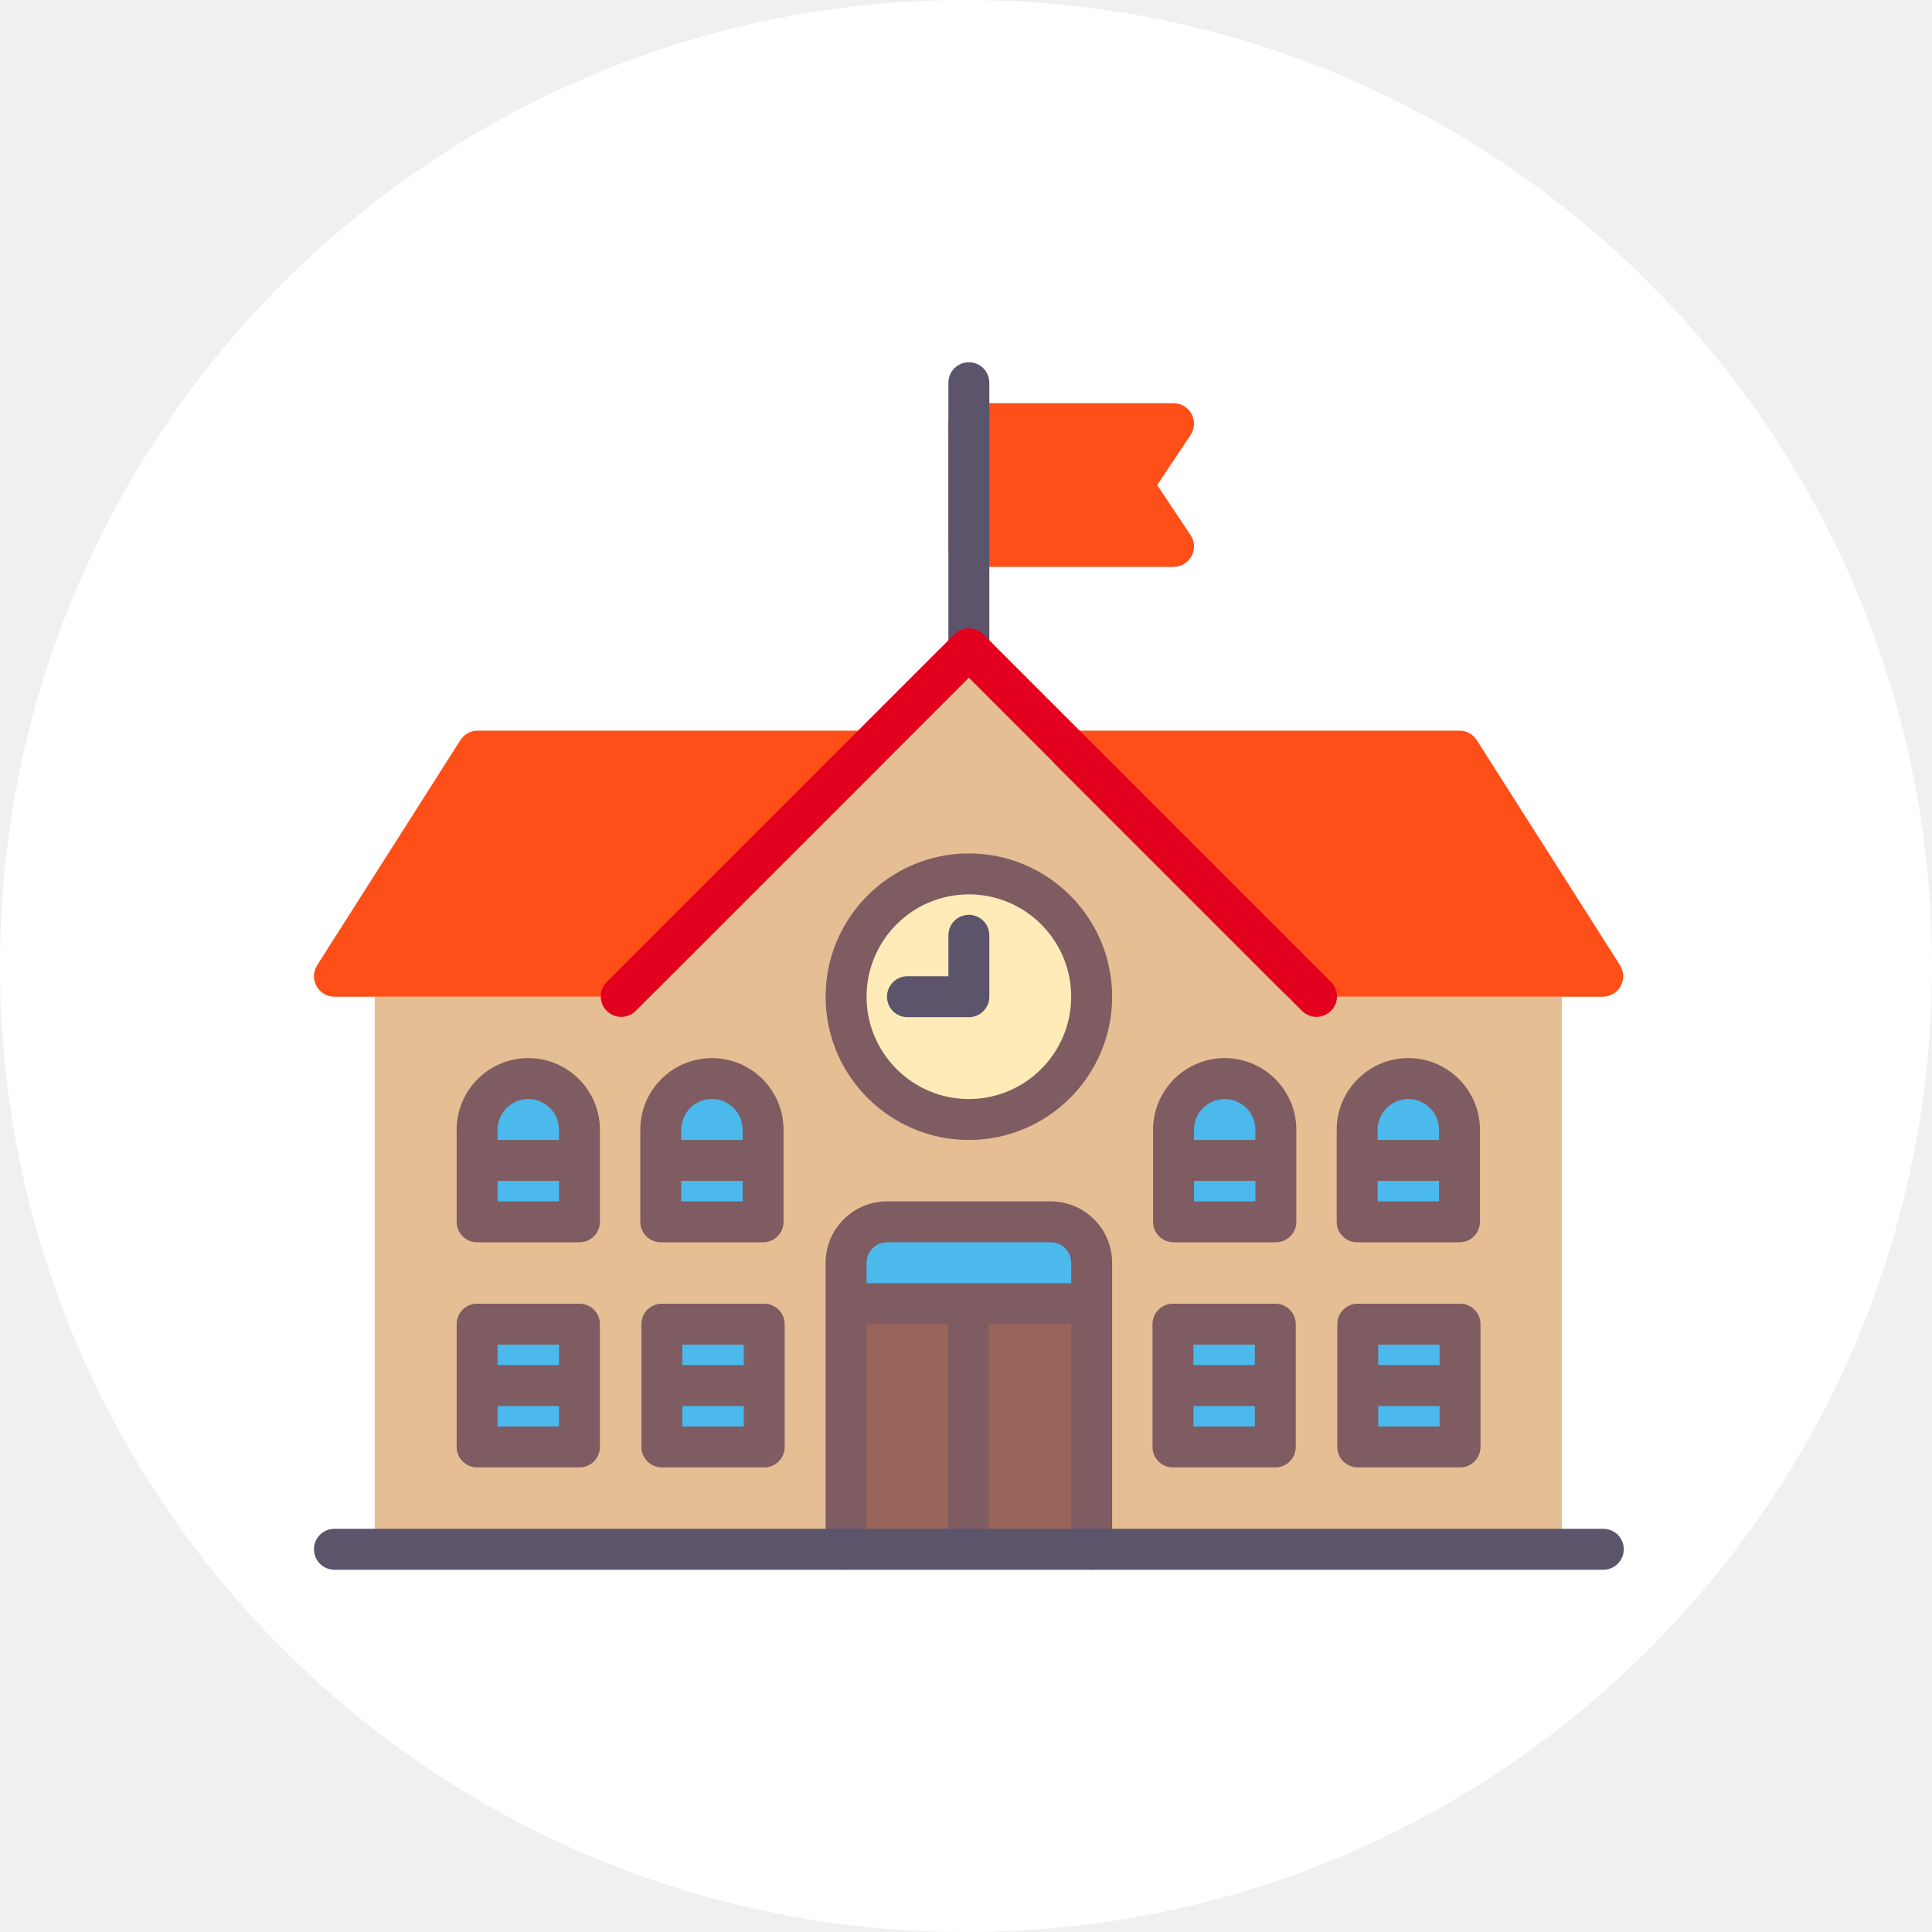
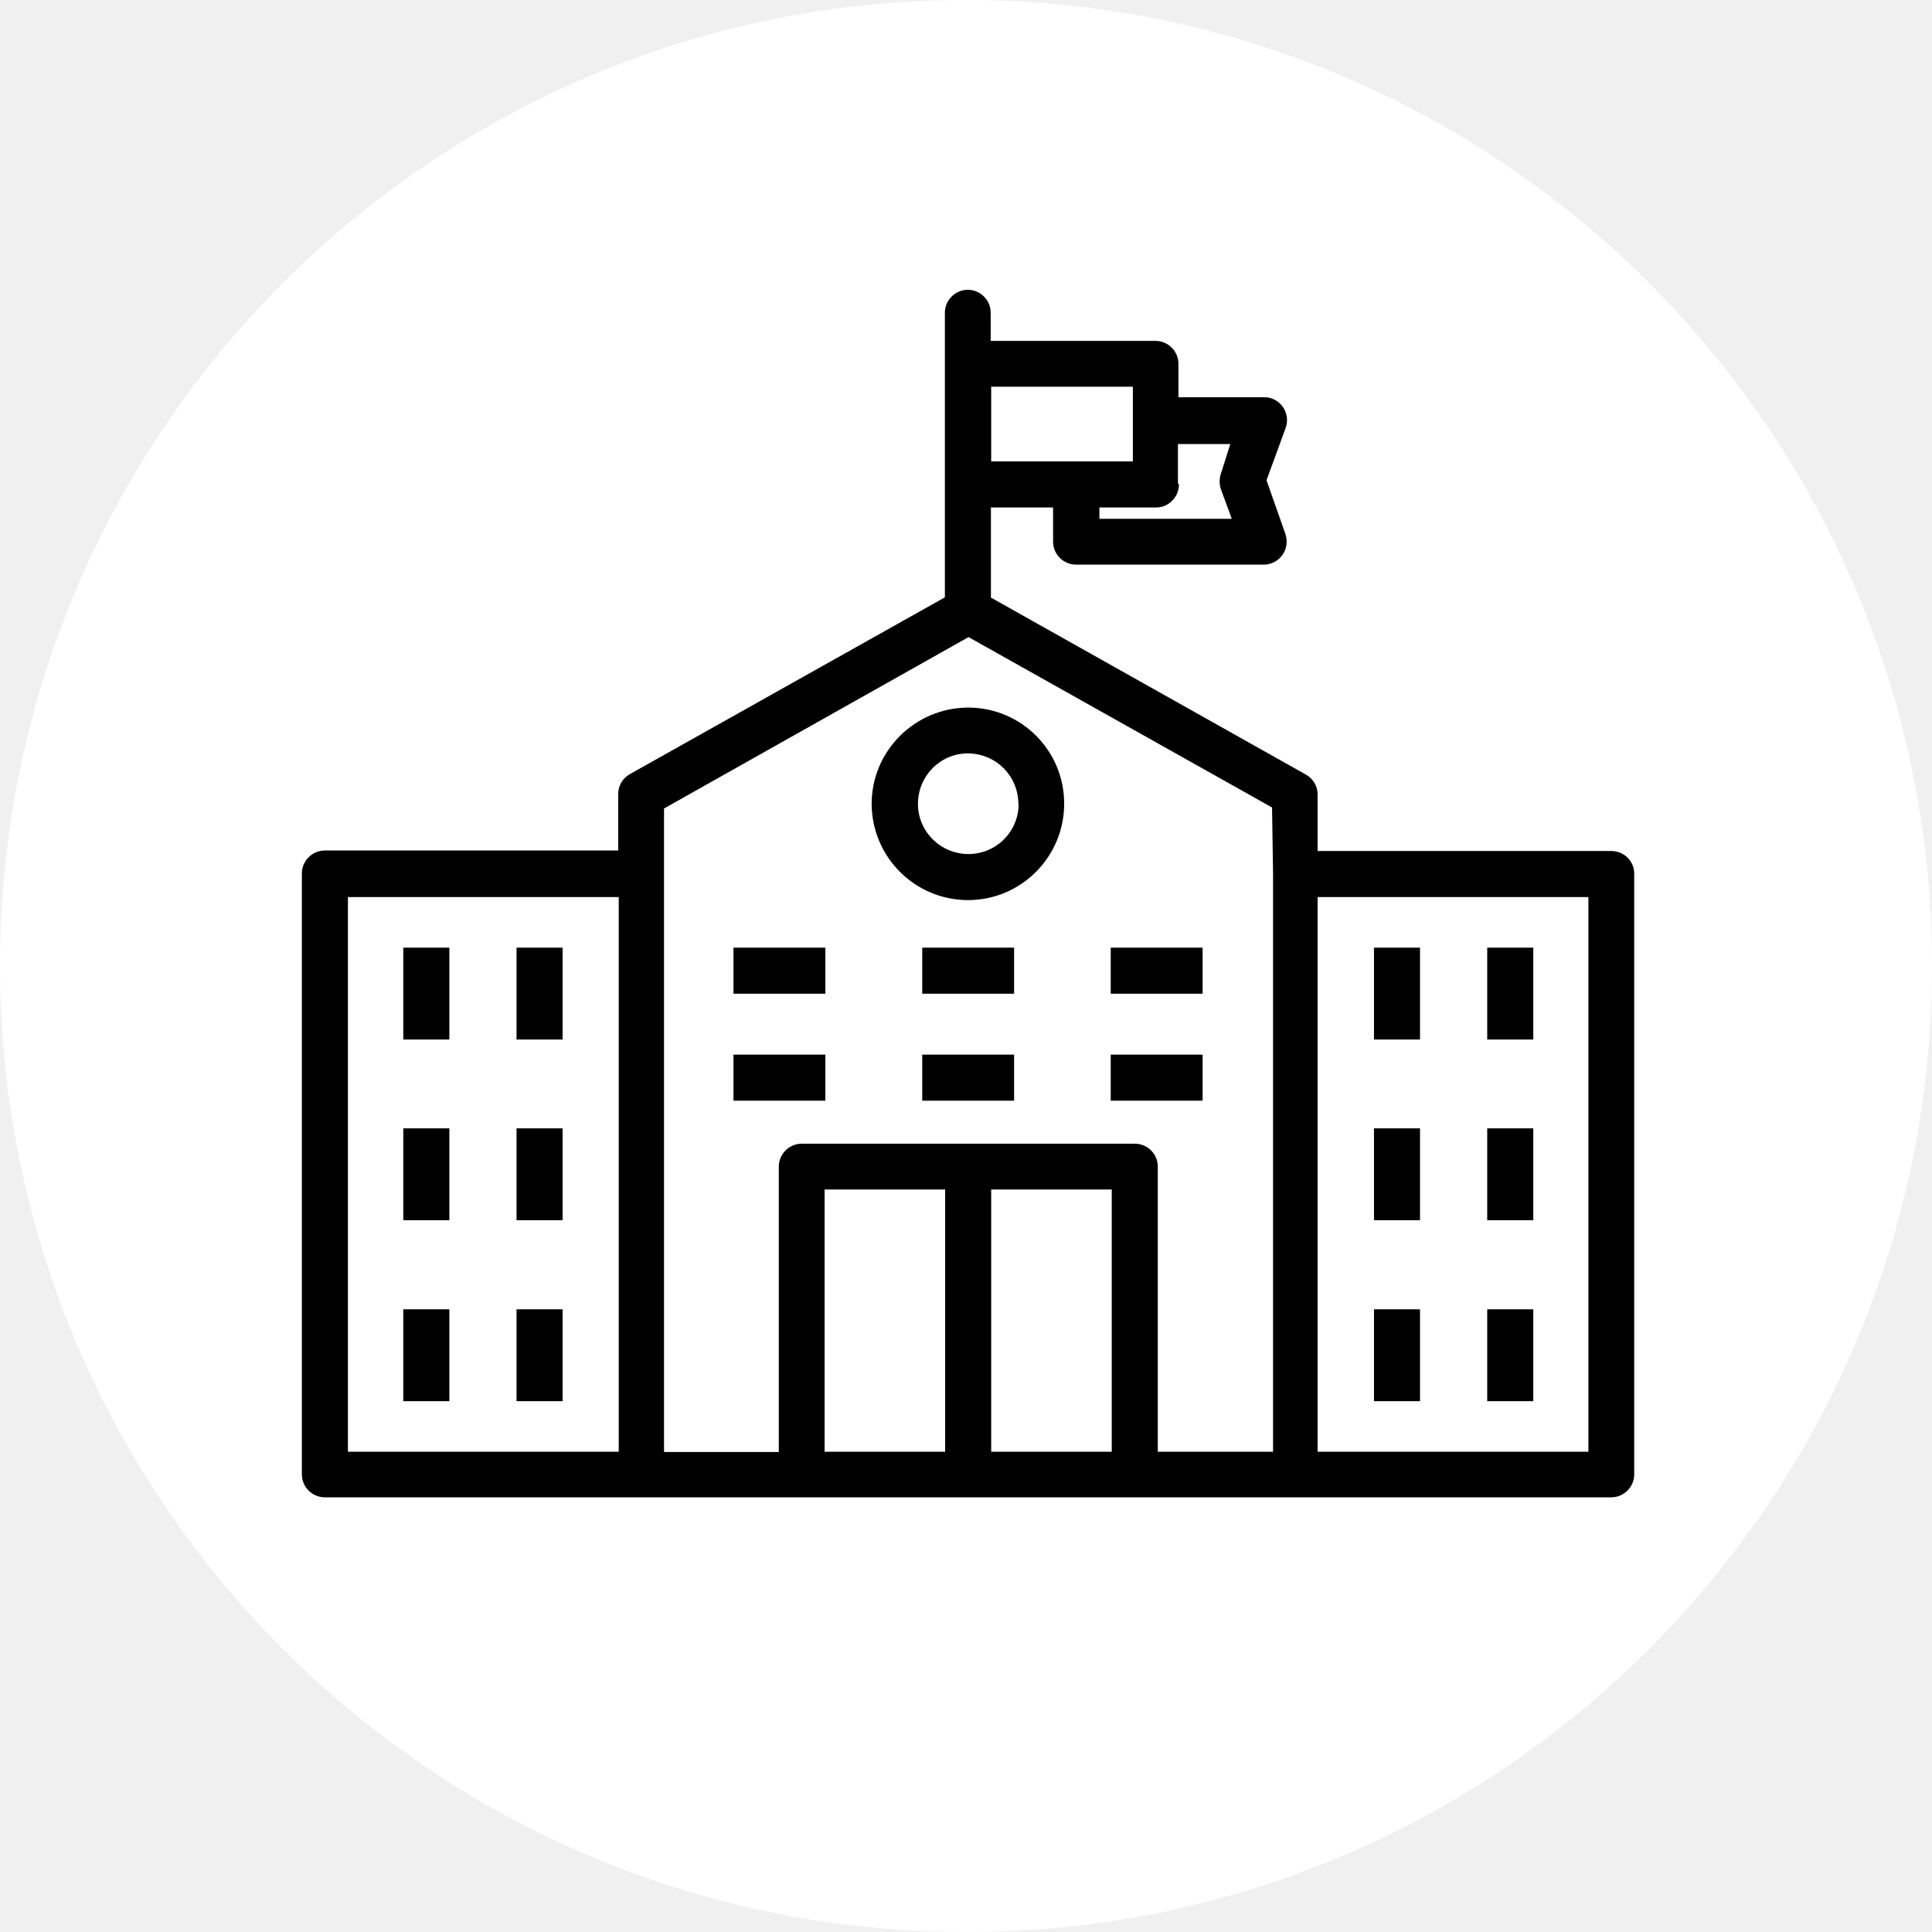
<svg xmlns="http://www.w3.org/2000/svg" width="160" height="160" viewBox="0 0 160 160" fill="none">
  <circle cx="80" cy="80" r="80" fill="white" />
-   <path d="M129.344 128.305H31.038V82.542H51.378L80.191 53.729L109.005 82.542H129.344V128.305Z" fill="#E6BE94" />
-   <path d="M90.361 107.966H70.022V128.305H90.361V107.966Z" fill="#996459" />
-   <path d="M89.937 101.186H70.445C70.211 101.186 70.022 101.376 70.022 101.61V107.966H90.361V101.61C90.361 101.376 90.171 101.186 89.937 101.186Z" fill="#4BB9EC" />
-   <path d="M95.834 40.169L98.597 36.025C98.943 35.505 98.976 34.837 98.681 34.285C98.386 33.734 97.812 33.39 97.186 33.39H80.237C79.3 33.39 78.542 34.148 78.542 35.085V45.254C78.542 46.191 79.3 46.949 80.237 46.949H97.186C97.812 46.949 98.386 46.605 98.681 46.053C98.976 45.502 98.943 44.834 98.597 44.314L95.834 40.169Z" fill="#FF4F19" />
-   <path d="M80.237 55.424C79.3 55.424 78.542 54.666 78.542 53.729V31.695C78.542 30.758 79.3 30 80.237 30C81.174 30 81.932 30.758 81.932 31.695V53.729C81.932 54.666 81.174 55.424 80.237 55.424Z" fill="#5C546A" />
-   <path d="M87.1 61.555C87.361 60.921 87.98 60.508 88.666 60.508H120.869C121.448 60.508 121.988 60.805 122.299 61.293L134.164 79.937C134.496 80.46 134.516 81.121 134.22 81.663C133.922 82.205 133.353 82.542 132.733 82.542H107.31C106.86 82.542 106.429 82.363 106.111 82.046L87.467 63.401C86.982 62.917 86.836 62.188 87.1 61.555Z" fill="#FF4F19" />
-   <path d="M73.329 61.555C73.067 60.92 72.448 60.508 71.763 60.508H39.559C38.98 60.508 38.441 60.805 38.129 61.293L26.265 79.937C25.932 80.46 25.912 81.121 26.209 81.663C26.507 82.205 27.076 82.542 27.695 82.542H53.119C53.569 82.542 53.999 82.364 54.317 82.046L72.961 63.402C73.446 62.917 73.592 62.188 73.329 61.555Z" fill="#FF4F19" />
-   <path d="M109.028 84.214C108.594 84.214 108.16 84.049 107.829 83.718L80.237 56.126L52.645 83.718C51.983 84.38 50.911 84.38 50.248 83.718C49.586 83.055 49.586 81.983 50.248 81.321L79.039 52.53C79.701 51.868 80.774 51.868 81.436 52.53L110.226 81.321C110.888 81.983 110.888 83.055 110.226 83.718C109.895 84.049 109.461 84.214 109.028 84.214Z" fill="#E3001E" />
-   <path d="M80.237 92.712C85.854 92.712 90.407 88.159 90.407 82.542C90.407 76.926 85.854 72.373 80.237 72.373C74.621 72.373 70.068 76.926 70.068 82.542C70.068 88.159 74.621 92.712 80.237 92.712Z" fill="#FFEBB7" />
-   <path d="M80.237 75.763C79.3 75.763 78.542 76.521 78.542 77.458V80.847H75.153C74.216 80.847 73.458 81.606 73.458 82.542C73.458 83.479 74.216 84.237 75.153 84.237H80.237C81.174 84.237 81.932 83.479 81.932 82.542V77.458C81.932 76.521 81.174 75.763 80.237 75.763Z" fill="#5C546A" />
-   <path d="M105.614 93.559C105.614 91.219 103.717 89.322 101.377 89.322C99.037 89.322 97.14 91.219 97.14 93.559C97.14 93.85 97.17 94.133 97.225 94.407H97.14V101.186H105.614V94.407H105.529C105.585 94.133 105.614 93.85 105.614 93.559Z" fill="#4BB9EC" />
-   <path d="M101.424 87.627C98.153 87.627 95.492 90.288 95.492 93.559V101.186C95.492 102.123 96.25 102.881 97.186 102.881H105.661C106.598 102.881 107.356 102.123 107.356 101.186V93.559C107.356 90.288 104.695 87.627 101.424 87.627ZM101.424 91.017C102.826 91.017 103.966 92.157 103.966 93.559V94.407H98.881V93.559C98.881 92.157 100.022 91.017 101.424 91.017ZM98.881 99.492V97.797H103.966V99.492H98.881Z" fill="#7E5C62" />
-   <path d="M63.288 109.661H54.814V119.831H63.288V109.661Z" fill="#4BB9EC" />
-   <path d="M63.288 107.966H54.814C53.877 107.966 53.119 108.724 53.119 109.661V119.83C53.119 120.767 53.877 121.525 54.814 121.525H63.288C64.225 121.525 64.983 120.767 64.983 119.83V109.661C64.983 108.724 64.225 107.966 63.288 107.966ZM61.593 111.356V113.051H56.508V111.356H61.593ZM56.508 118.136V116.441H61.593V118.136H56.508Z" fill="#7E5C62" />
-   <path d="M47.988 109.661H39.513V119.831H47.988V109.661Z" fill="#4BB9EC" />
-   <path d="M47.988 107.966H39.513C38.576 107.966 37.818 108.724 37.818 109.661V119.83C37.818 120.767 38.576 121.525 39.513 121.525H47.988C48.925 121.525 49.682 120.767 49.682 119.83V109.661C49.682 108.724 48.925 107.966 47.988 107.966ZM46.293 111.356V113.051H41.208V111.356H46.293ZM41.208 118.136V116.441H46.293V118.136H41.208Z" fill="#7E5C62" />
-   <path d="M120.915 109.661H112.441V119.831H120.915V109.661Z" fill="#4BB9EC" />
-   <path d="M120.915 107.966H112.441C111.504 107.966 110.746 108.724 110.746 109.661V119.83C110.746 120.767 111.504 121.525 112.441 121.525H120.915C121.852 121.525 122.61 120.767 122.61 119.83V109.661C122.61 108.724 121.852 107.966 120.915 107.966ZM119.22 111.356V113.051H114.136V111.356H119.22ZM114.136 118.136V116.441H119.22V118.136H114.136Z" fill="#7E5C62" />
-   <path d="M105.615 109.661H97.14V119.831H105.615V109.661Z" fill="#4BB9EC" />
-   <path d="M105.615 107.966H97.14C96.203 107.966 95.445 108.724 95.445 109.661V119.83C95.445 120.767 96.203 121.525 97.14 121.525H105.615C106.552 121.525 107.31 120.767 107.31 119.83V109.661C107.31 108.724 106.552 107.966 105.615 107.966ZM103.92 111.356V113.051H98.835V111.356H103.92ZM98.835 118.136V116.441H103.92V118.136H98.835Z" fill="#7E5C62" />
-   <path d="M120.823 93.559C120.823 91.219 118.926 89.322 116.586 89.322C114.245 89.322 112.348 91.219 112.348 93.559C112.348 93.85 112.378 94.133 112.434 94.407H112.348V101.186H120.823V94.407H120.738C120.793 94.133 120.823 93.85 120.823 93.559Z" fill="#4BB9EC" />
-   <path d="M116.632 87.627C113.361 87.627 110.699 90.288 110.699 93.559V101.186C110.699 102.123 111.458 102.881 112.394 102.881H120.869C121.806 102.881 122.564 102.123 122.564 101.186V93.559C122.564 90.288 119.902 87.627 116.632 87.627ZM116.632 91.017C118.034 91.017 119.174 92.157 119.174 93.559V94.407H114.089V93.559C114.089 92.157 115.23 91.017 116.632 91.017ZM114.089 99.492V97.797H119.174V99.492H114.089Z" fill="#7E5C62" />
-   <path d="M47.942 93.559C47.942 91.219 46.045 89.322 43.704 89.322C41.364 89.322 39.467 91.219 39.467 93.559C39.467 93.85 39.497 94.133 39.552 94.407H39.467V101.186H47.942V94.407H47.856C47.912 94.133 47.942 93.85 47.942 93.559Z" fill="#4BB9EC" />
-   <path d="M43.75 87.627C40.48 87.627 37.818 90.288 37.818 93.559V101.186C37.818 102.123 38.576 102.881 39.513 102.881H47.988C48.925 102.881 49.682 102.123 49.682 101.186V93.559C49.682 90.288 47.021 87.627 43.75 87.627ZM43.75 91.017C45.152 91.017 46.293 92.157 46.293 93.559V94.407H41.208V93.559C41.208 92.157 42.348 91.017 43.75 91.017ZM41.208 99.492V97.797H46.293V99.492H41.208Z" fill="#7E5C62" />
-   <path d="M63.149 93.559C63.149 91.219 61.252 89.322 58.912 89.322C56.572 89.322 54.675 91.219 54.675 93.559C54.675 93.85 54.705 94.133 54.76 94.407H54.675V101.186H63.149V94.407H63.064C63.119 94.133 63.149 93.85 63.149 93.559Z" fill="#4BB9EC" />
-   <path d="M58.958 87.627C55.687 87.627 53.026 90.288 53.026 93.559V101.186C53.026 102.123 53.784 102.881 54.721 102.881H63.196C64.132 102.881 64.89 102.123 64.89 101.186V93.559C64.89 90.288 62.229 87.627 58.958 87.627ZM58.958 91.017C60.36 91.017 61.501 92.157 61.501 93.559V94.407H56.416V93.559C56.416 92.157 57.556 91.017 58.958 91.017ZM56.416 99.492V97.797H61.501V99.492H56.416Z" fill="#7E5C62" />
-   <path d="M80.237 94.407C73.695 94.407 68.373 89.085 68.373 82.542C68.373 76 73.695 70.678 80.237 70.678C86.779 70.678 92.102 76 92.102 82.542C92.102 89.085 86.779 94.407 80.237 94.407ZM80.237 74.068C75.565 74.068 71.763 77.869 71.763 82.542C71.763 87.216 75.565 91.017 80.237 91.017C84.91 91.017 88.712 87.216 88.712 82.542C88.712 77.869 84.91 74.068 80.237 74.068Z" fill="#7E5C62" />
-   <path d="M87.017 99.492H73.458C70.654 99.492 68.373 101.773 68.373 104.576V128.305C68.373 129.242 69.131 130 70.068 130C71.005 130 71.763 129.242 71.763 128.305V109.661H78.496V128.305H81.886V109.661H88.712V128.305C88.712 129.242 89.47 130 90.407 130C91.344 130 92.102 129.242 92.102 128.305V104.576C92.102 101.773 89.821 99.492 87.017 99.492ZM88.712 106.271H71.763V104.576C71.763 103.641 72.522 102.881 73.458 102.881H87.017C87.952 102.881 88.712 103.641 88.712 104.576V106.271Z" fill="#7E5C62" />
-   <path d="M132.78 130H27.695C26.758 130 26 129.242 26 128.305C26 127.368 26.758 126.61 27.695 126.61H132.78C133.717 126.61 134.475 127.368 134.475 128.305C134.475 129.242 133.717 130 132.78 130Z" fill="#5C546A" />
+   <path d="M133.441 70.478H109.118V65.788C109.118 65.1 108.743 64.475 108.139 64.142L82.065 49.49V42.028H87.213V44.863C87.213 45.905 88.068 46.76 89.11 46.76H104.658C105.7 46.76 106.555 45.905 106.555 44.863C106.555 44.634 106.513 44.425 106.451 44.217L104.887 39.777L106.471 35.442C106.826 34.463 106.326 33.358 105.325 33.004C105.117 32.92 104.908 32.9 104.679 32.9H97.593V30.128C97.593 29.085 96.738 28.231 95.696 28.231H82.045V25.897C82.045 24.855 81.19 24 80.148 24C79.106 24 78.251 24.855 78.251 25.897V49.469L52.178 64.1C51.574 64.433 51.198 65.059 51.198 65.747V70.436H26.897C25.855 70.436 25 71.29 25 72.333V122.103C25 123.145 25.855 124 26.897 124H133.441C134.483 124 135.338 123.145 135.338 122.103V72.374C135.358 71.332 134.504 70.478 133.441 70.478ZM97.634 40.111L97.551 40.028V36.776H101.886L101.115 39.215C100.969 39.632 100.969 40.111 101.115 40.528L102.011 42.966H91.048V42.028H95.738C96.78 42.028 97.634 41.174 97.634 40.111ZM82.086 32.024H93.82V34.859V38.214H82.086V32.024ZM51.24 120.228H28.814V74.292H51.24V120.228ZM78.272 120.228H68.289V98.51H78.272V120.228ZM92.07 120.228H82.086V98.51H92.07V120.228ZM105.388 120.228H95.884V96.614C95.884 95.572 95.029 94.717 93.987 94.717H66.392C65.35 94.717 64.496 95.572 64.496 96.614V120.248H54.992V66.955L80.21 52.762L105.346 66.872L105.429 72.353V120.228H105.388ZM131.544 120.228H109.118V74.292H131.544V120.228Z" fill="black" />
+   <path d="M80.169 58.598C75.771 58.618 72.186 62.182 72.186 66.58C72.207 70.978 75.771 74.542 80.169 74.542C84.567 74.542 88.131 70.957 88.131 66.559C88.131 62.141 84.567 58.598 80.169 58.598ZM80.169 70.728C77.876 70.707 76.001 68.852 76.022 66.538C76.042 64.246 77.876 62.391 80.169 62.391C82.483 62.412 84.337 64.267 84.337 66.58H84.358C84.358 68.873 82.483 70.749 80.169 70.728Z" fill="black" />
+   <path d="M37.214 78.481H33.399V86.089H37.214V78.481Z" fill="black" />
+   <path d="M46.592 78.481H42.778V86.089H46.592V78.481Z" fill="black" />
+   <path d="M68.352 78.481H60.744V82.296H68.352V78.481Z" fill="black" />
+   <path d="M83.983 78.481H76.376V82.296H83.983V78.481Z" fill="black" />
+   <path d="M99.594 78.481H91.986V82.296H99.594V78.481Z" fill="black" />
+   <path d="M68.352 87.339H60.744V91.153H68.352V87.339Z" fill="black" />
+   <path d="M83.983 87.339H76.376V91.153H83.983V87.339Z" fill="black" />
+   <path d="M99.594 87.339H91.986V91.153H99.594V87.339Z" fill="black" />
+   <path d="M37.214 93.445H33.399V101.053H37.214V93.445Z" fill="black" />
+   <path d="M46.592 93.445H42.778V101.053H46.592V93.445Z" fill="black" />
+   <path d="M37.214 108.431H33.399V116.038H37.214V108.431Z" fill="black" />
+   <path d="M46.592 108.431H42.778V116.038H46.592V108.431Z" fill="black" />
+   <path d="M117.601 78.481H113.787V86.089H117.601V78.481Z" fill="black" />
+   <path d="M126.98 78.481H123.166V86.089H126.98V78.481Z" fill="black" />
+   <path d="M117.601 93.445H113.787V101.053H117.601V93.445Z" fill="black" />
+   <path d="M126.98 93.445H123.166V101.053H126.98V93.445Z" fill="black" />
+   <path d="M117.601 108.431H113.787V116.038H117.601V108.431Z" fill="black" />
+   <path d="M126.98 108.431H123.166V116.038H126.98V108.431Z" fill="black" />
</svg>
